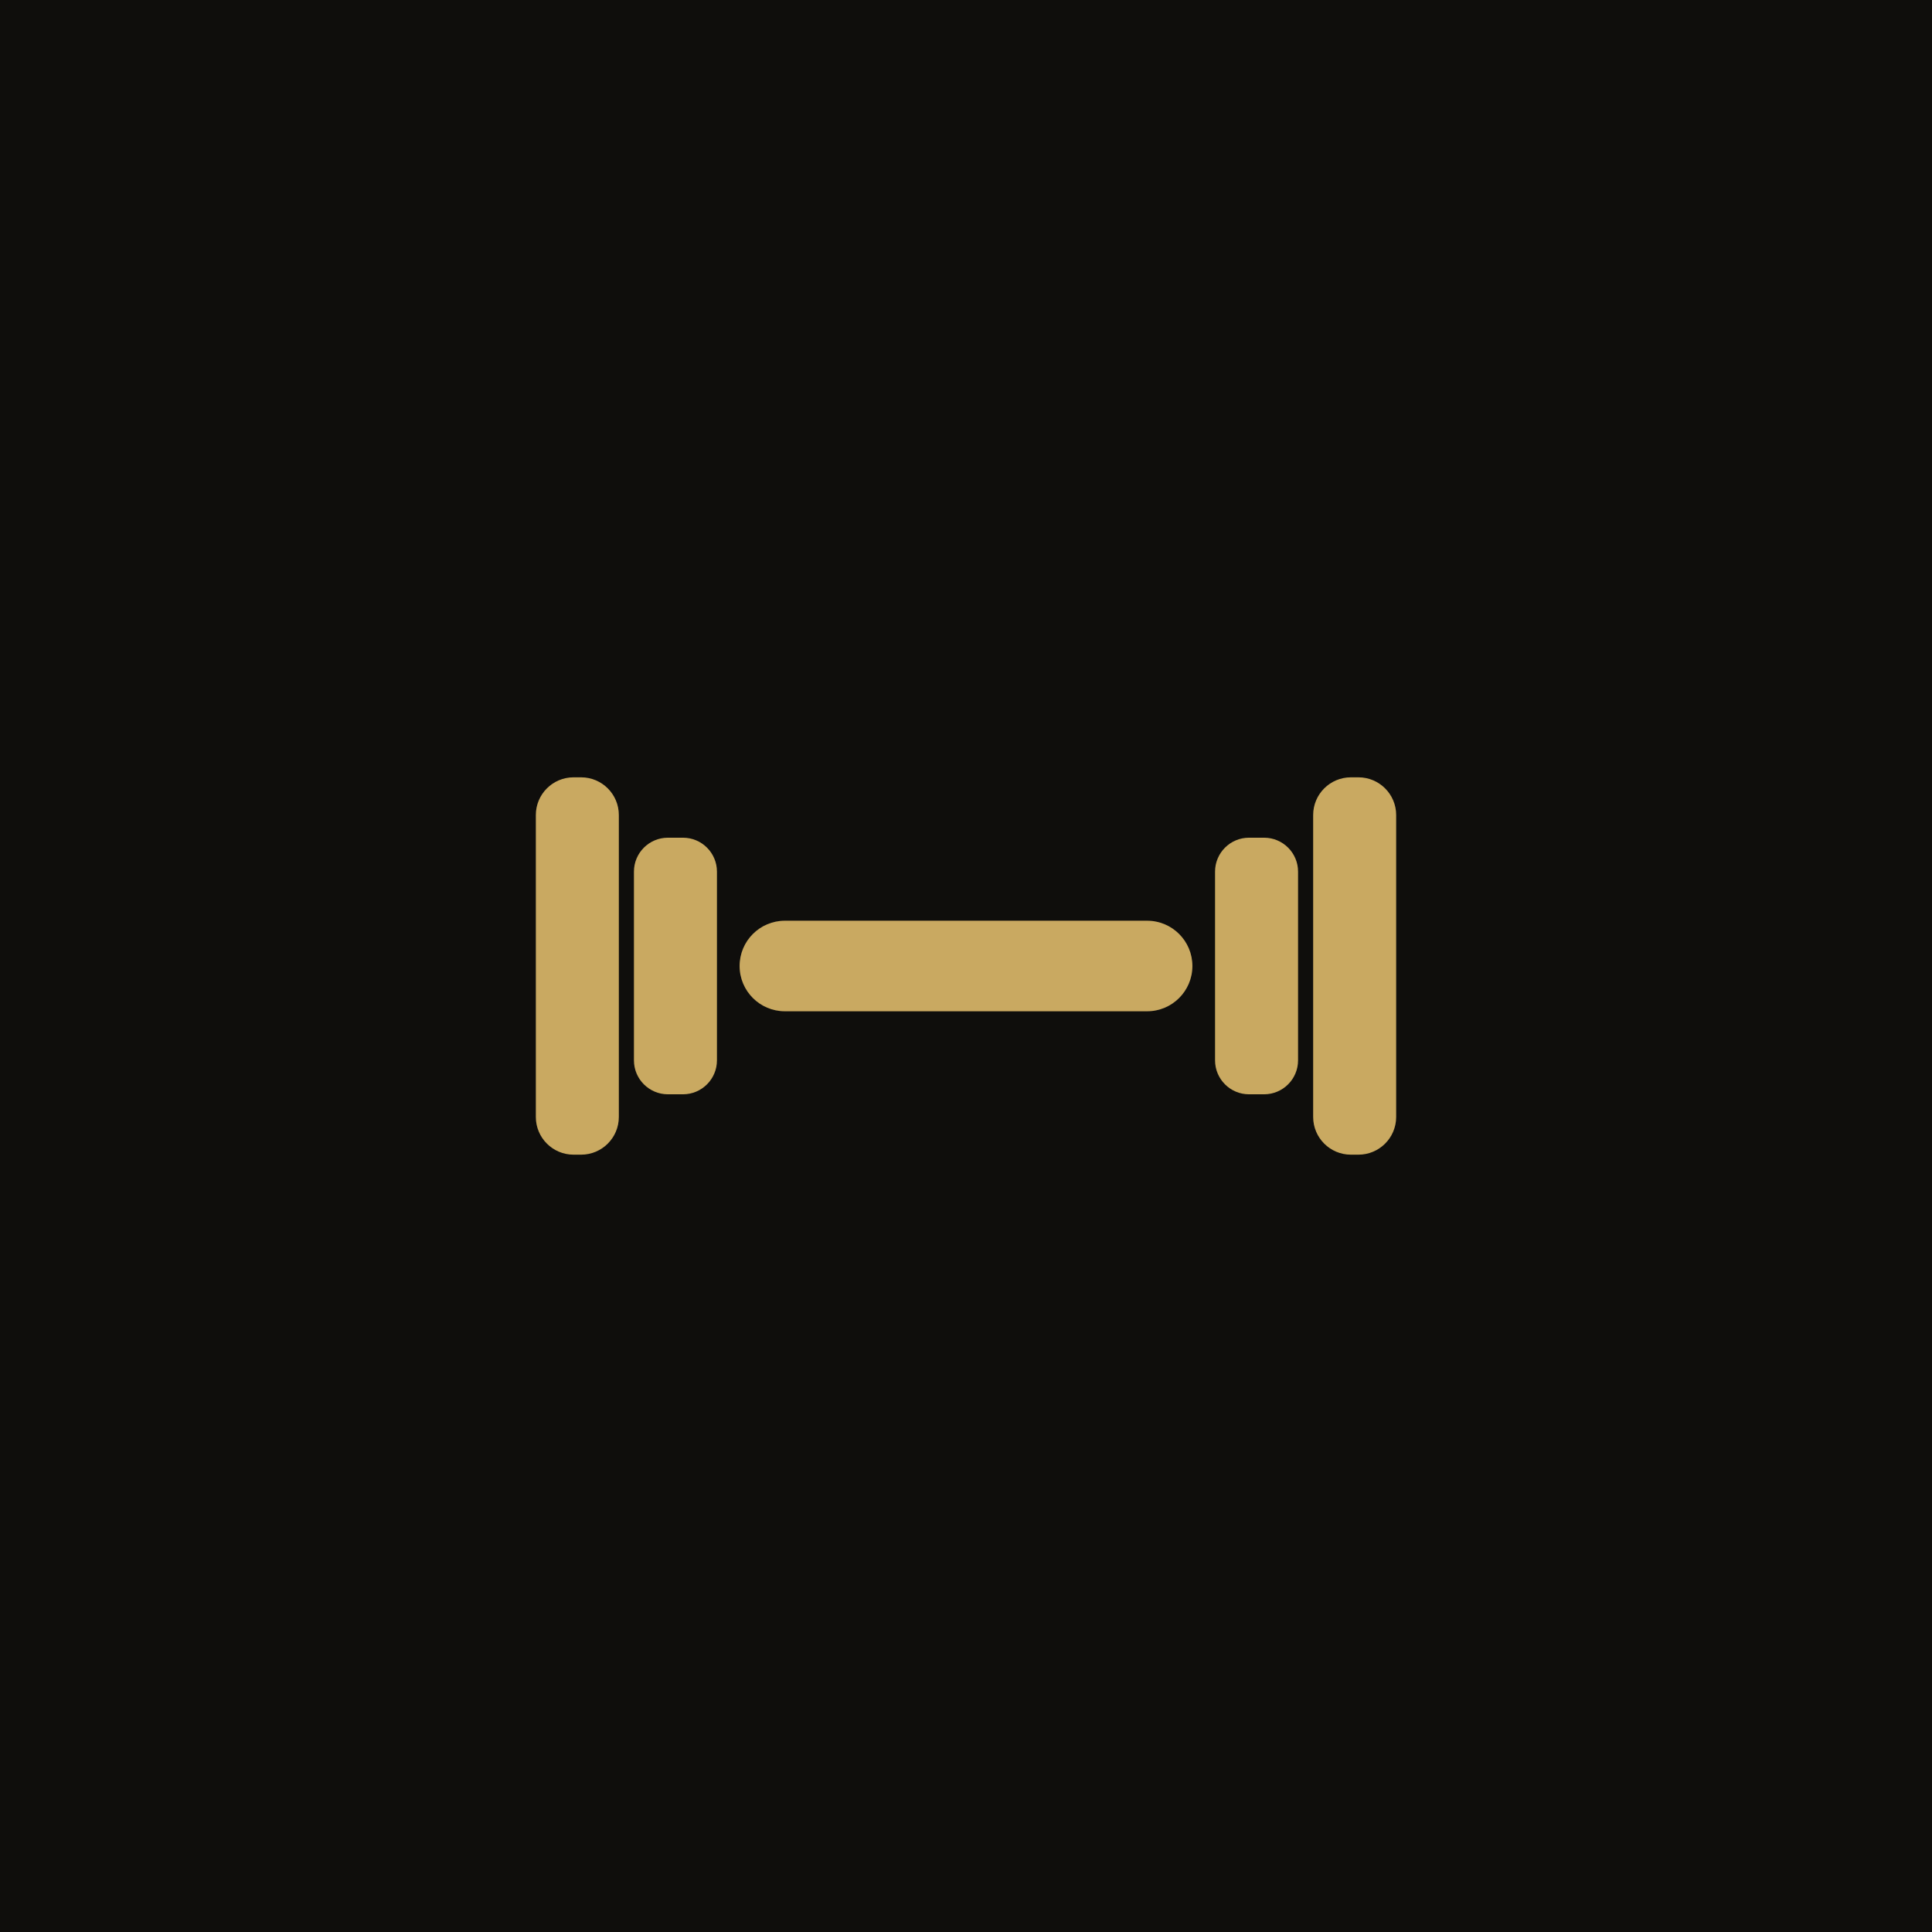
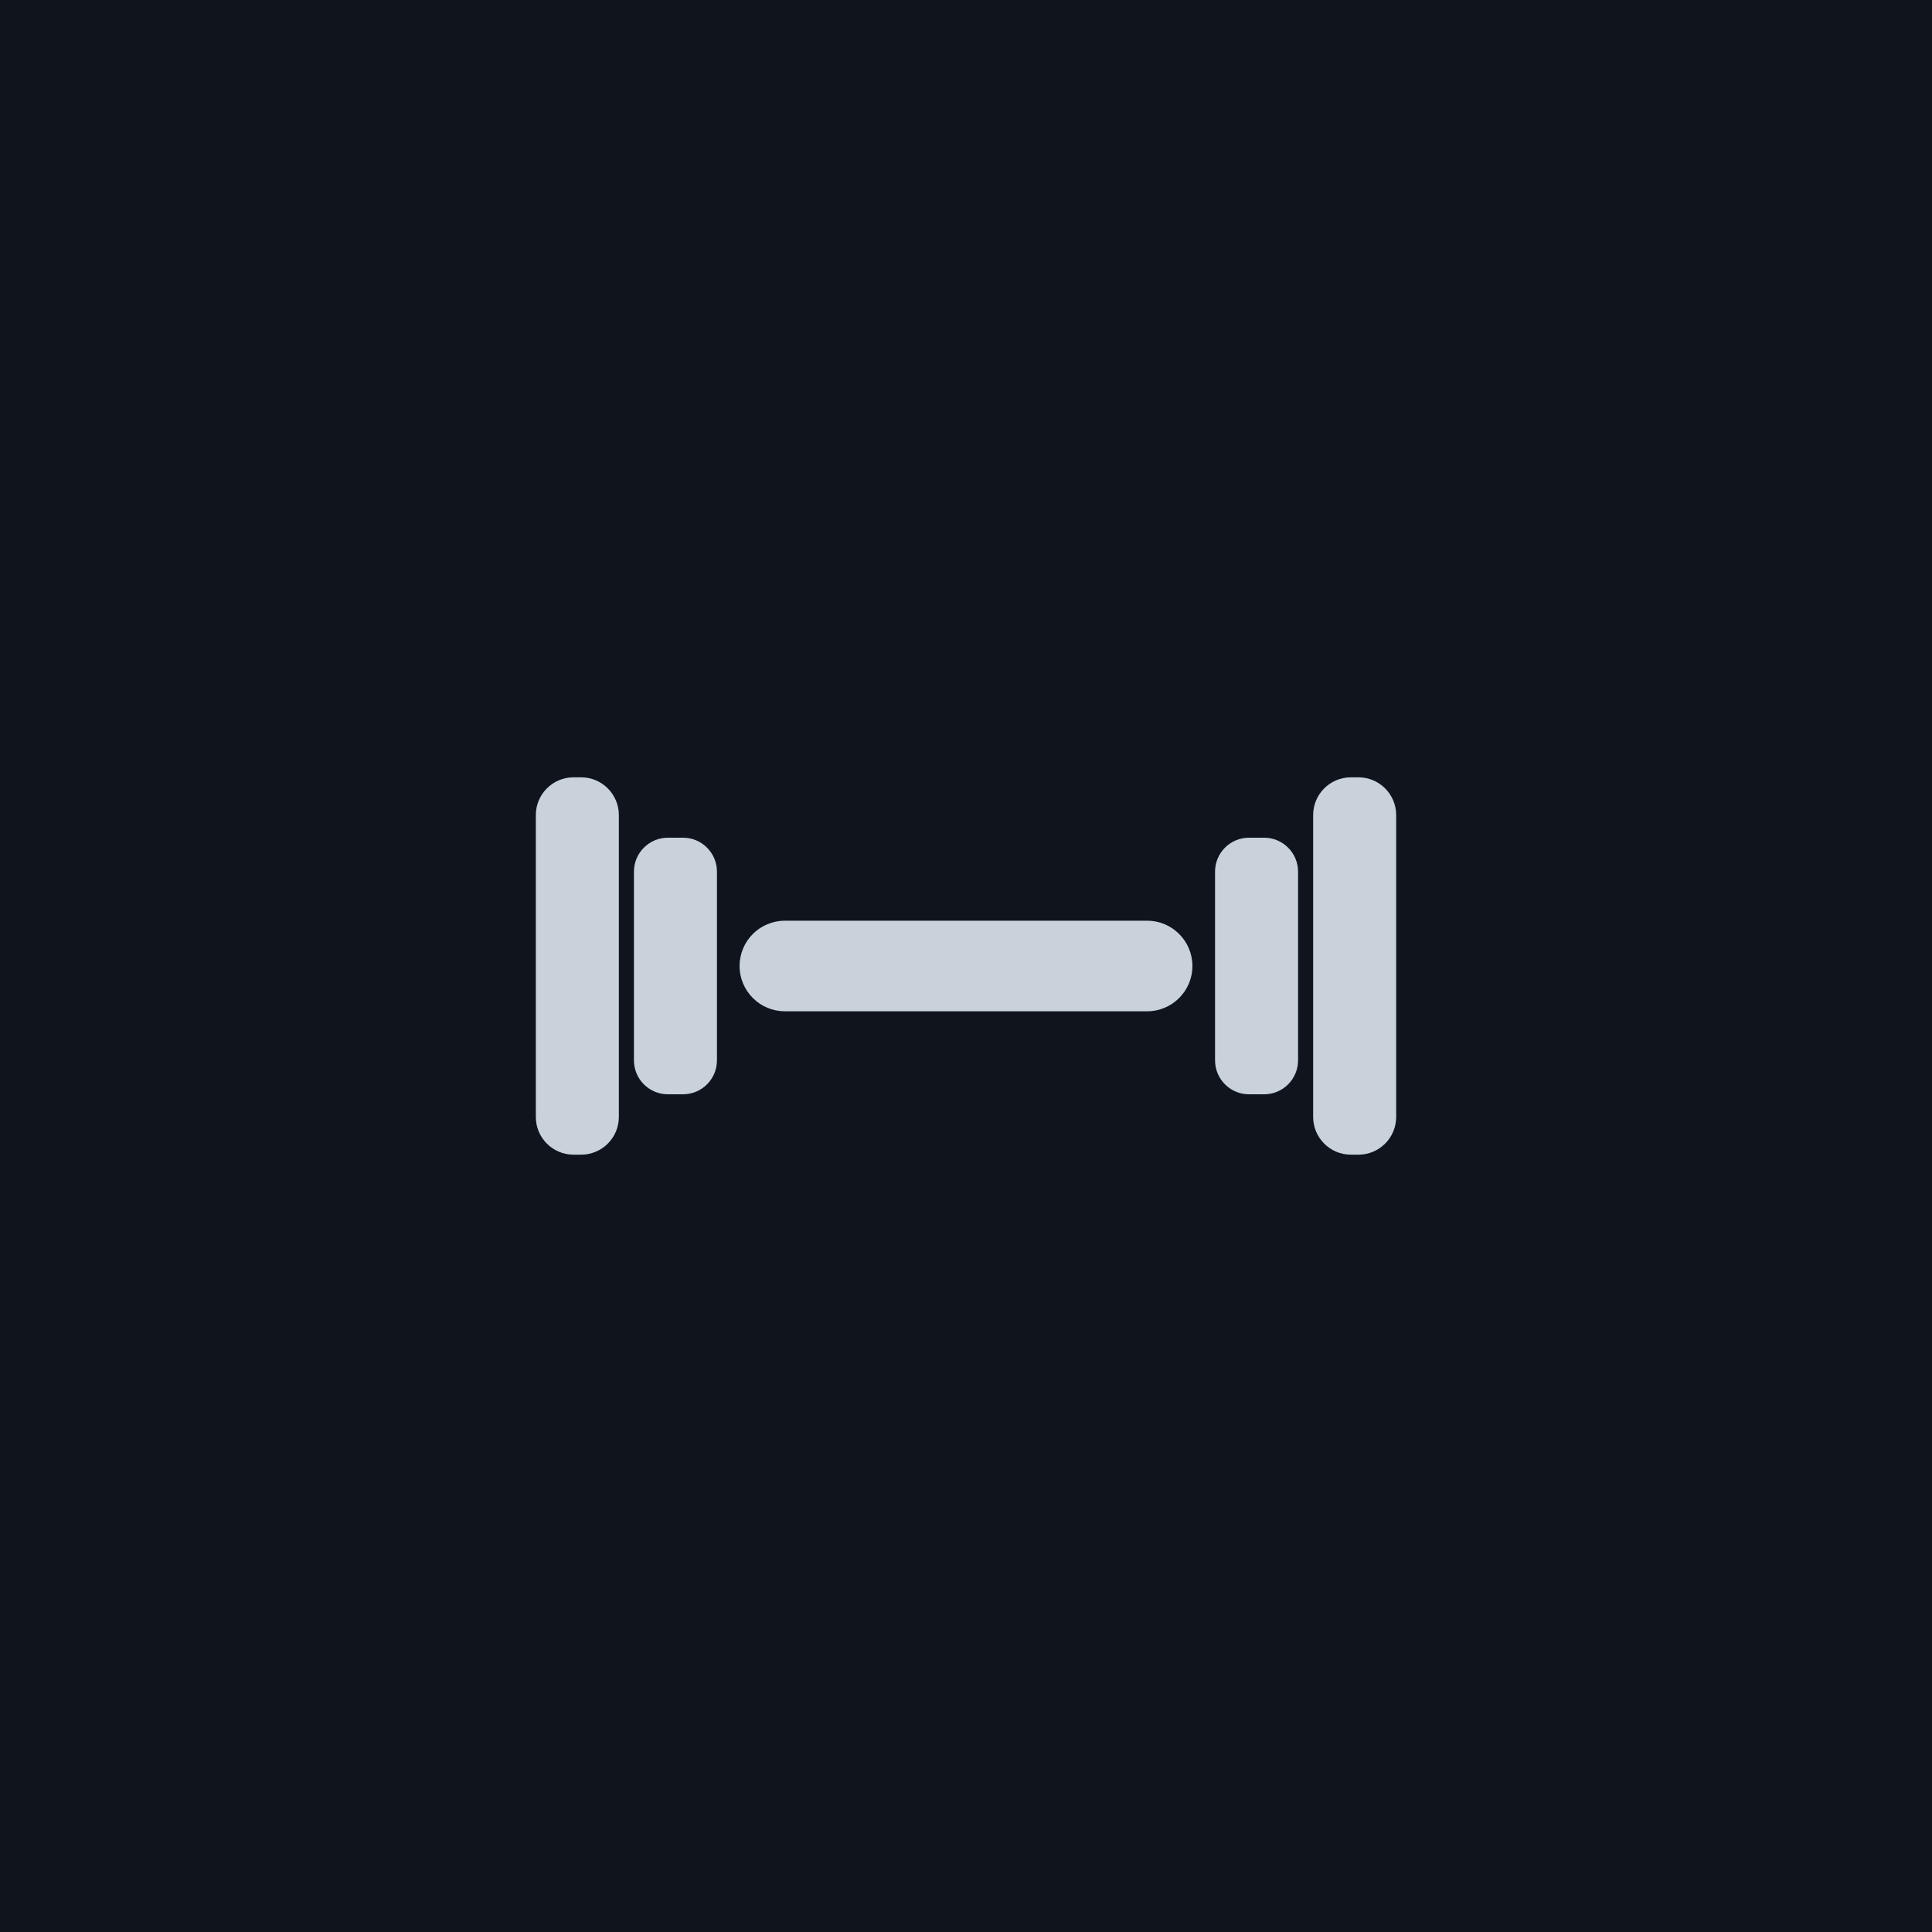
<svg xmlns="http://www.w3.org/2000/svg" viewBox="0 0 512 512" width="512" height="512" role="img" aria-label="Coach">
-   <rect width="512" height="512" fill="#0F0E0C" />
-   <g fill="#C9A961">
+   <rect width="512" height="512" fill="#10151D" />
+   <g fill="#C9D2DB">
    <rect x="196" y="244" width="120" height="24" rx="12" />
    <rect x="168" y="222" width="22" height="68" rx="9" />
    <rect x="142" y="206" width="22" height="100" rx="10" />
    <rect x="322" y="222" width="22" height="68" rx="9" />
    <rect x="348" y="206" width="22" height="100" rx="10" />
  </g>
</svg>
